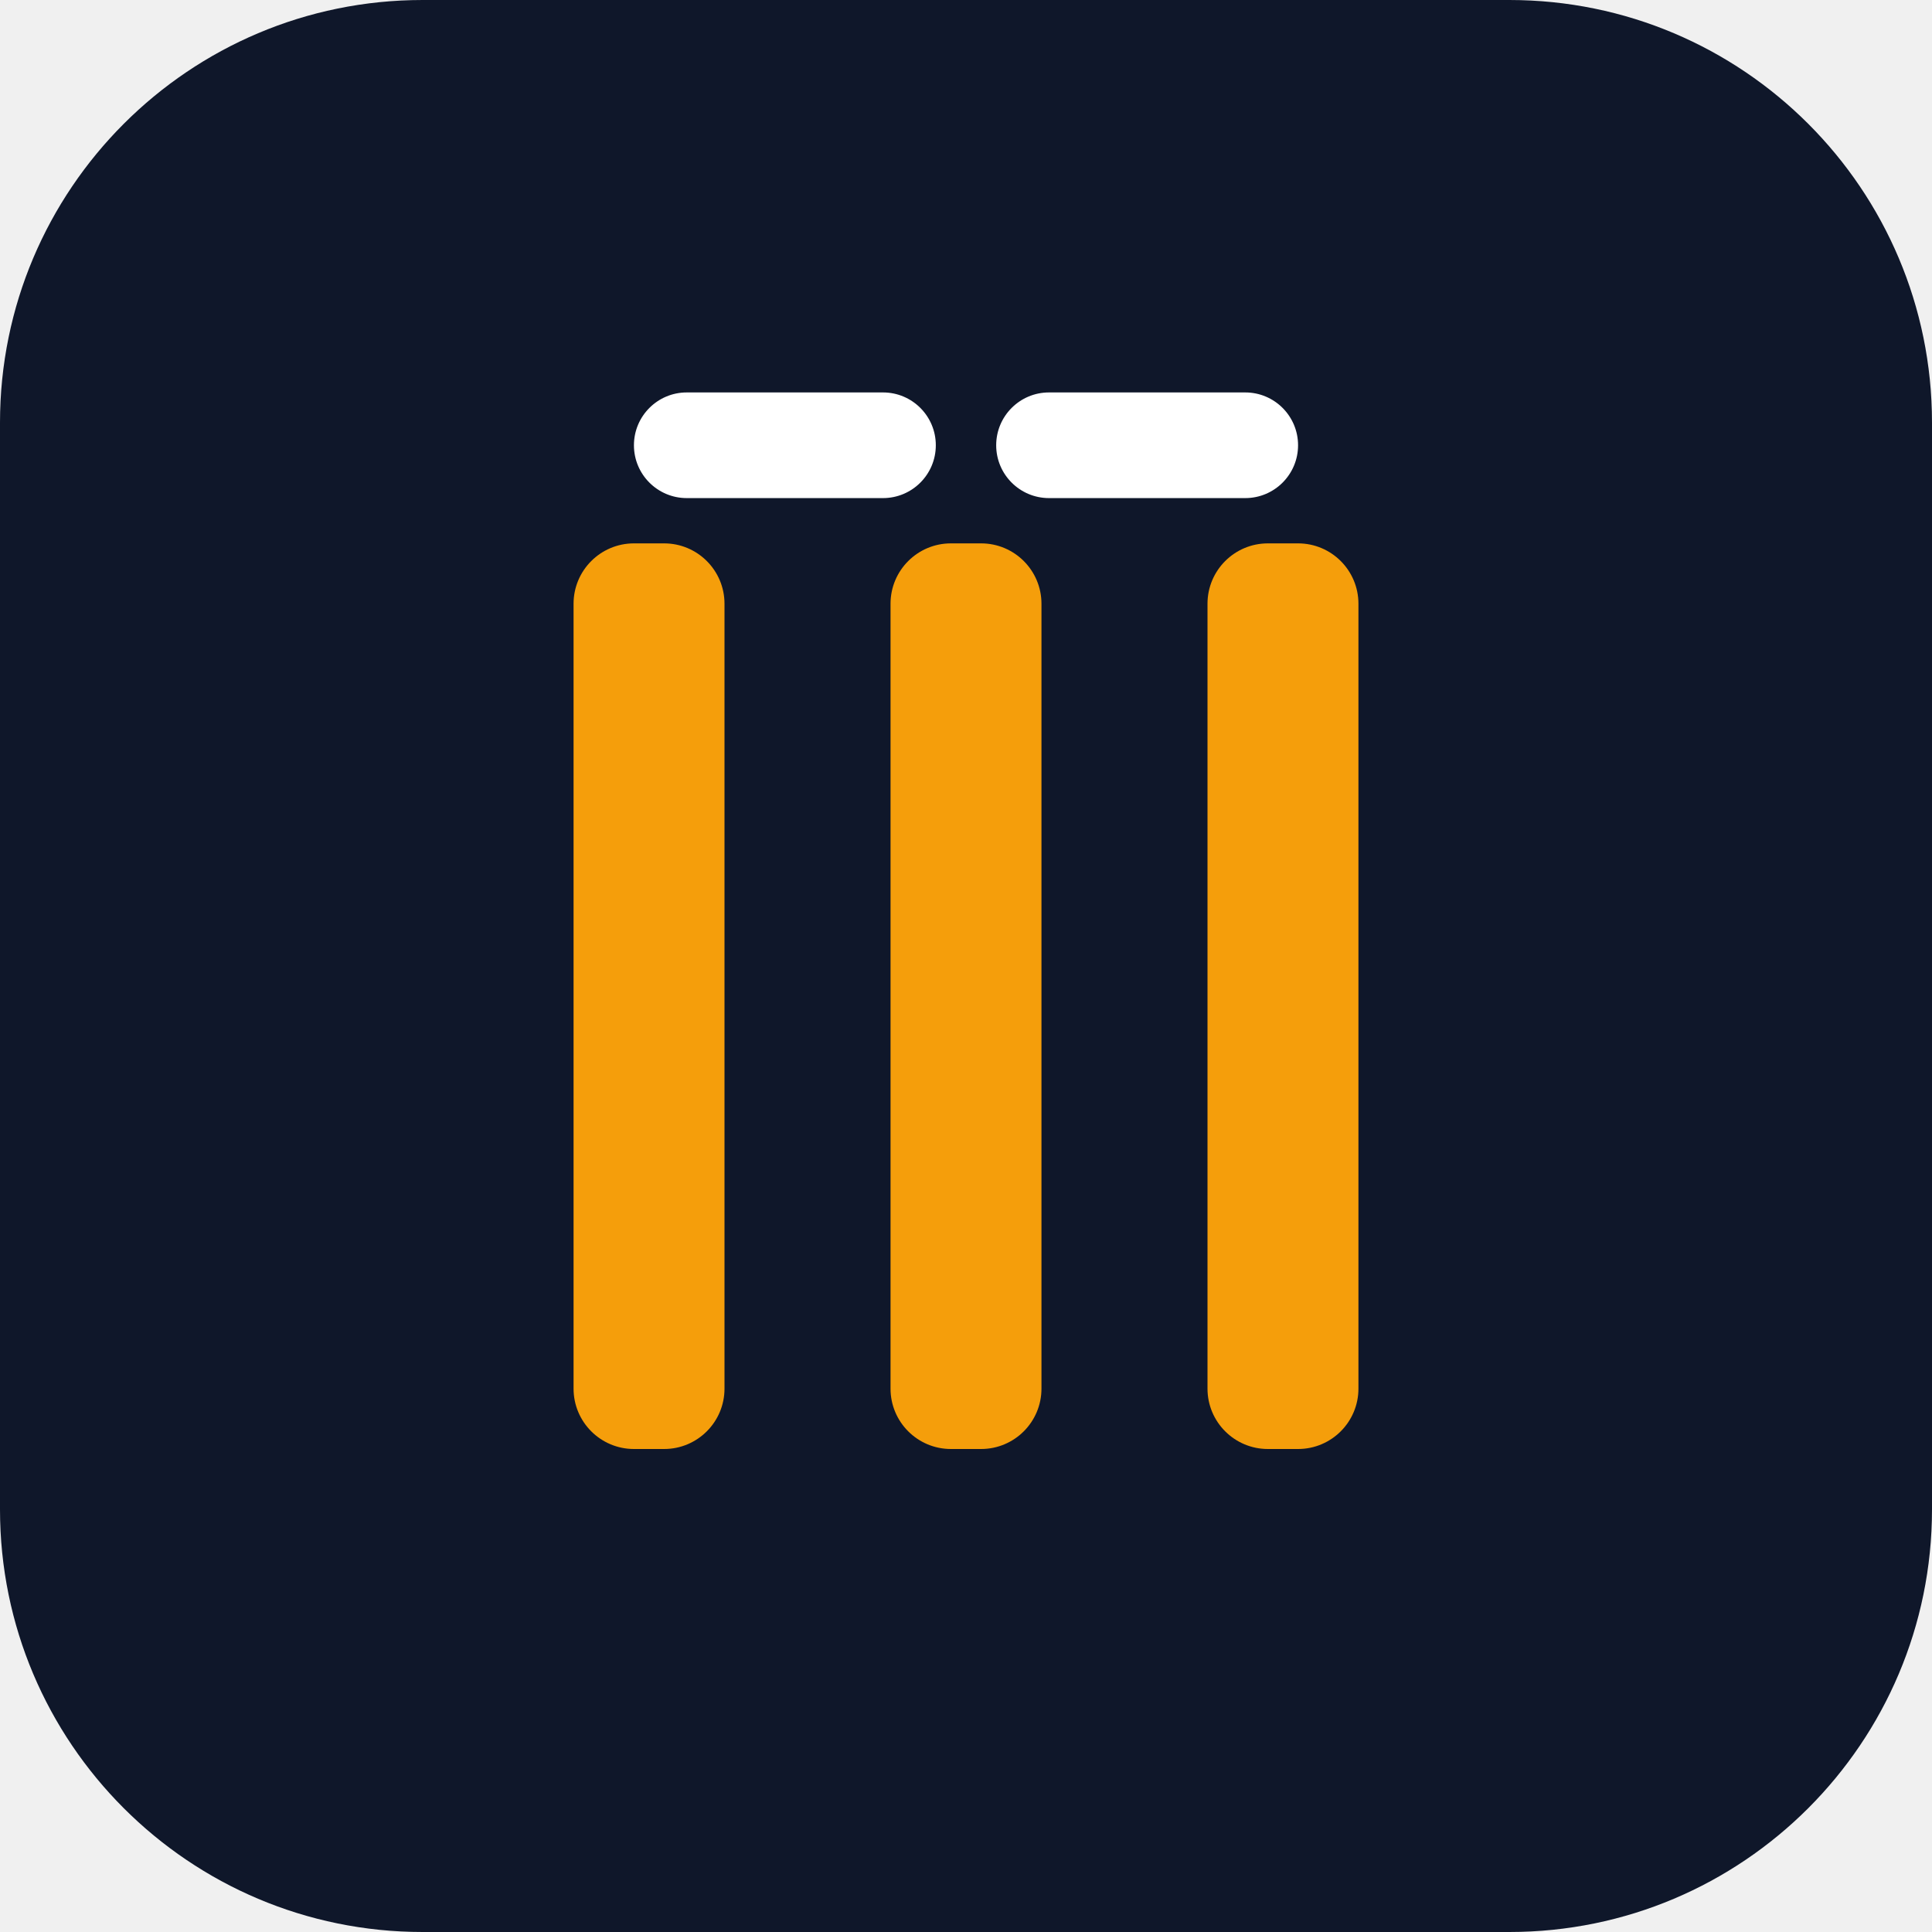
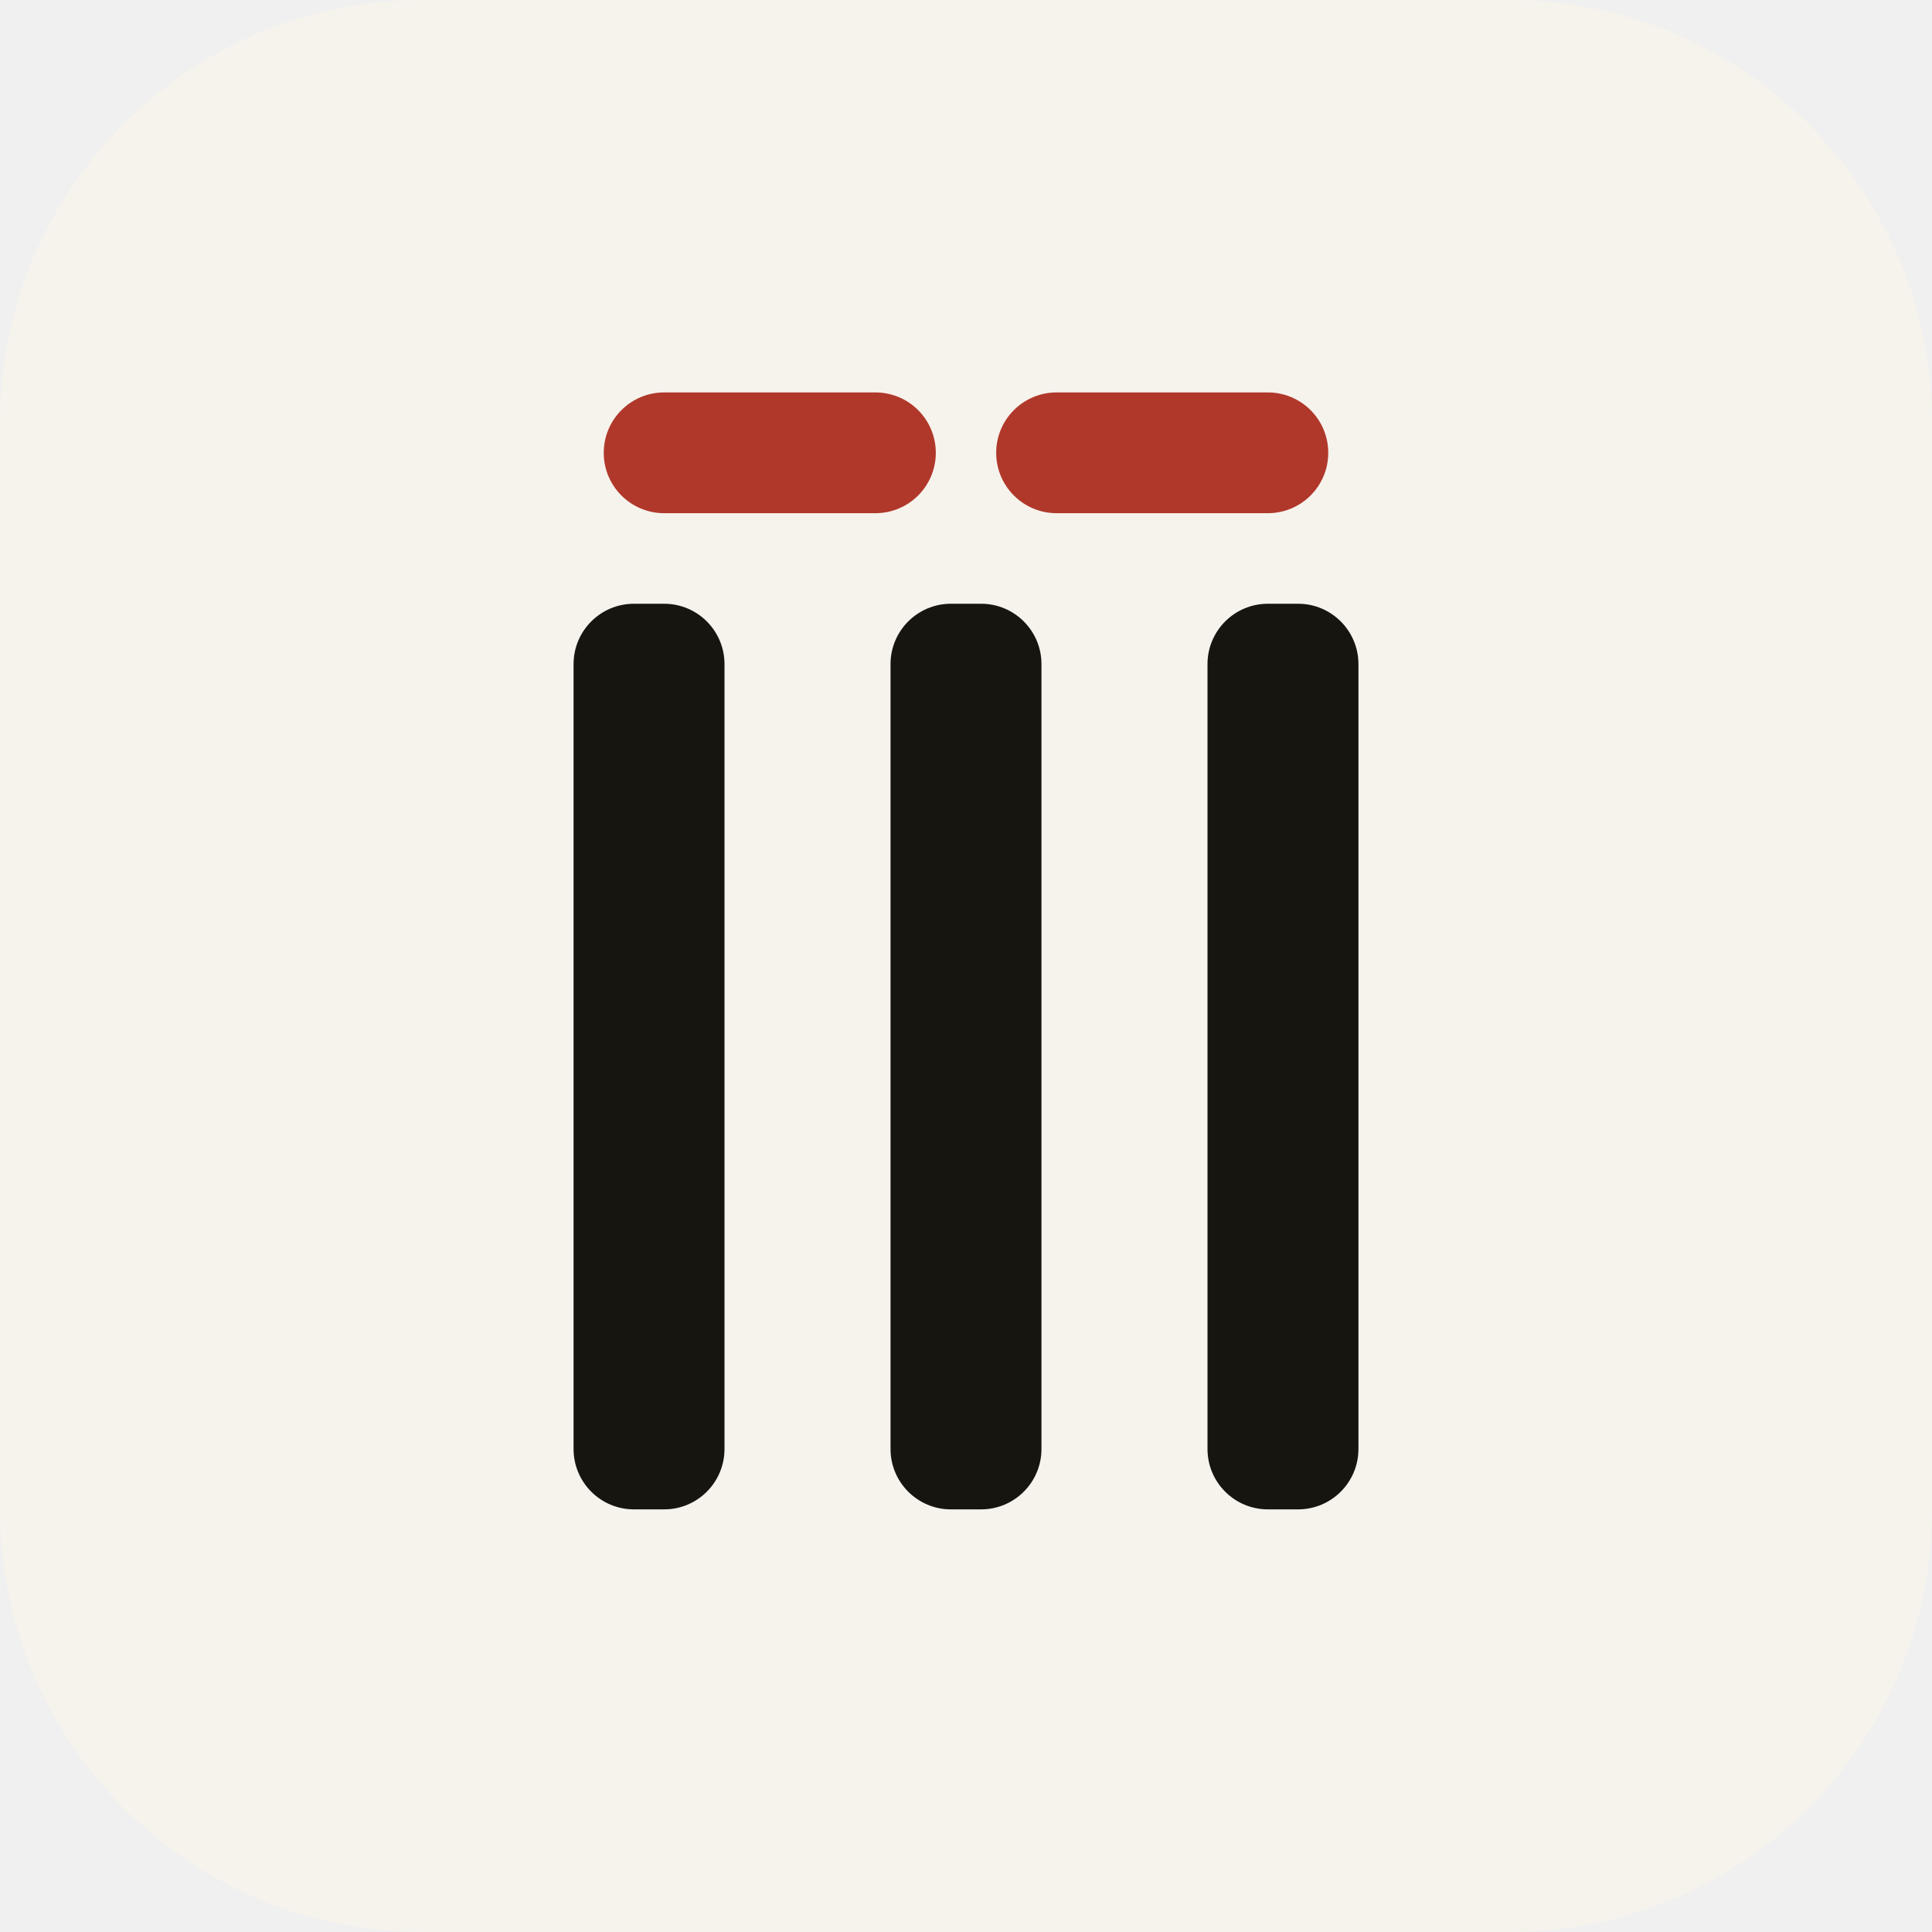
<svg xmlns="http://www.w3.org/2000/svg" width="64" height="64" viewBox="0 0 64 64">
-   <rect width="64" height="64" rx="14" fill="#0f172a" />
-   <rect x="19" y="18" width="5" height="30" rx="2" fill="#f59e0b" />
-   <rect x="29.5" y="18" width="5" height="30" rx="2" fill="#f59e0b" />
-   <rect x="40" y="18" width="5" height="30" rx="2" fill="#f59e0b" />
-   <rect x="21" y="13" width="10" height="3.5" rx="1.75" fill="#fff" />
-   <rect x="33" y="13" width="10" height="3.5" rx="1.75" fill="#fff" />
+   <rect width="64" height="64" rx="14" fill="#f6f3ec" />
+   <rect x="19" y="20" width="5" height="30" rx="2" fill="#17150f" />
+   <rect x="29.5" y="20" width="5" height="30" rx="2" fill="#17150f" />
+   <rect x="40" y="20" width="5" height="30" rx="2" fill="#17150f" />
+   <rect x="20" y="13" width="11" height="4" rx="2" fill="#b0382b" />
+   <rect x="33" y="13" width="11" height="4" rx="2" fill="#b0382b" />
</svg>
